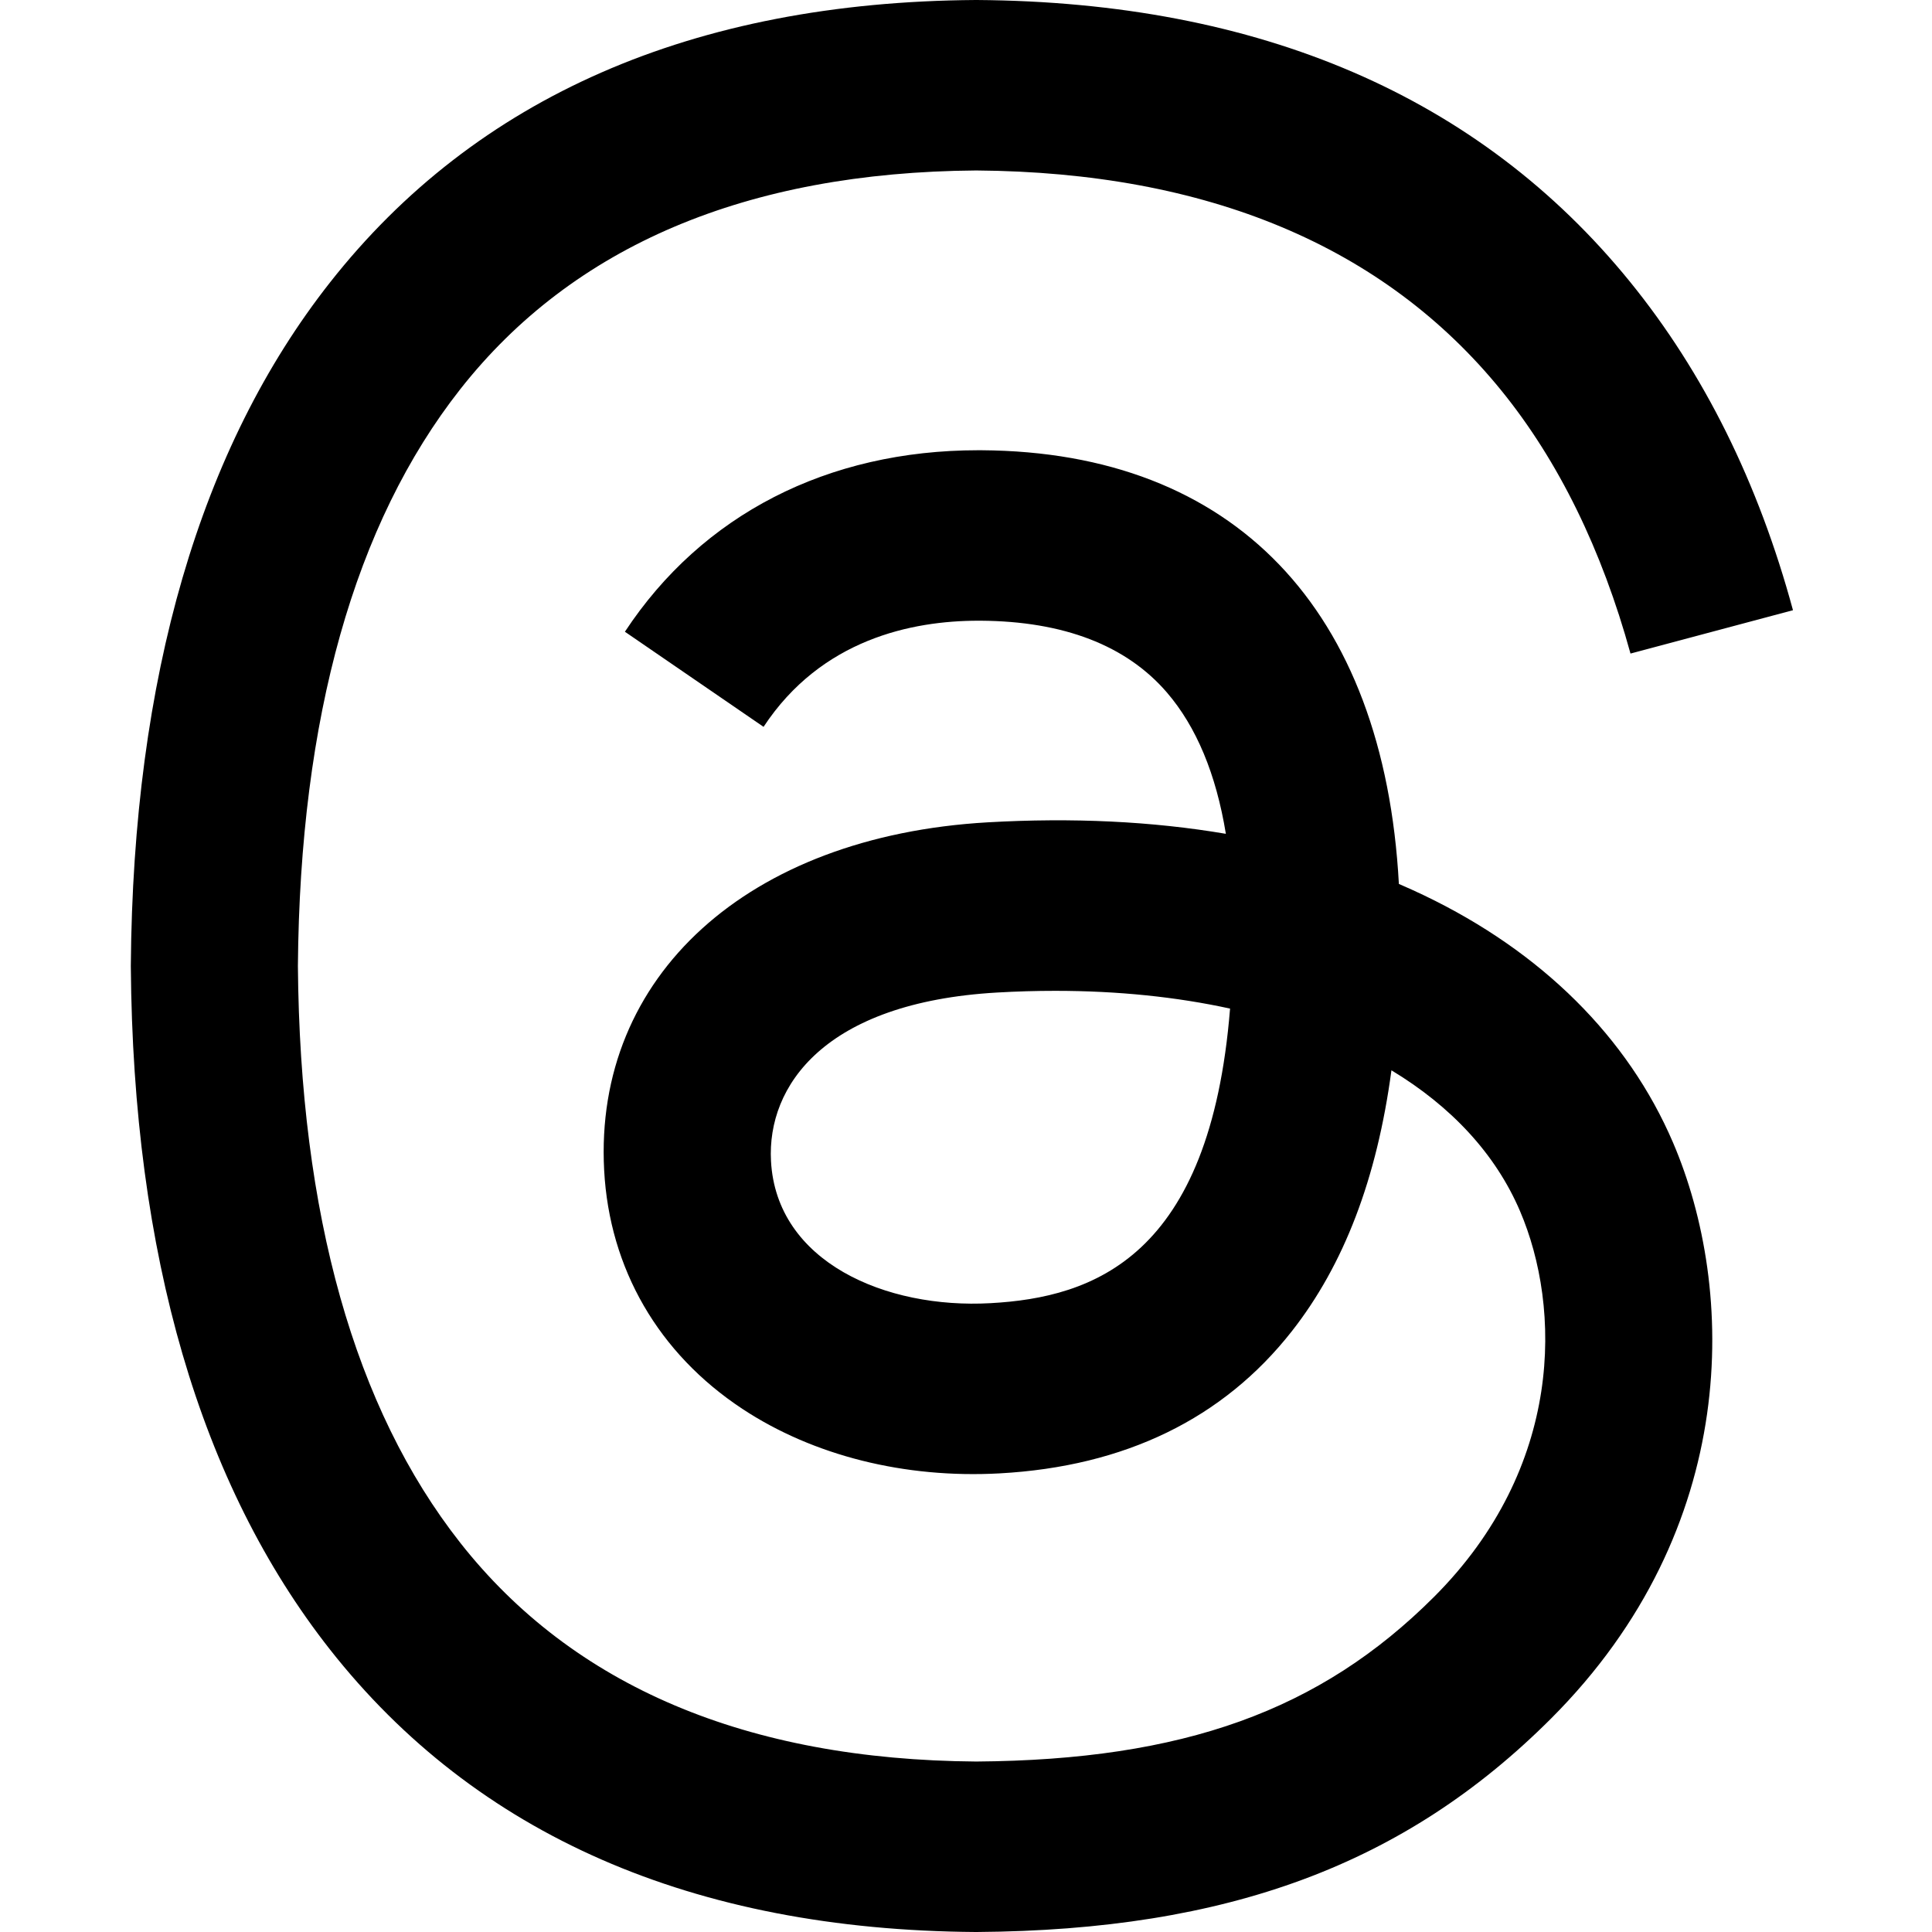
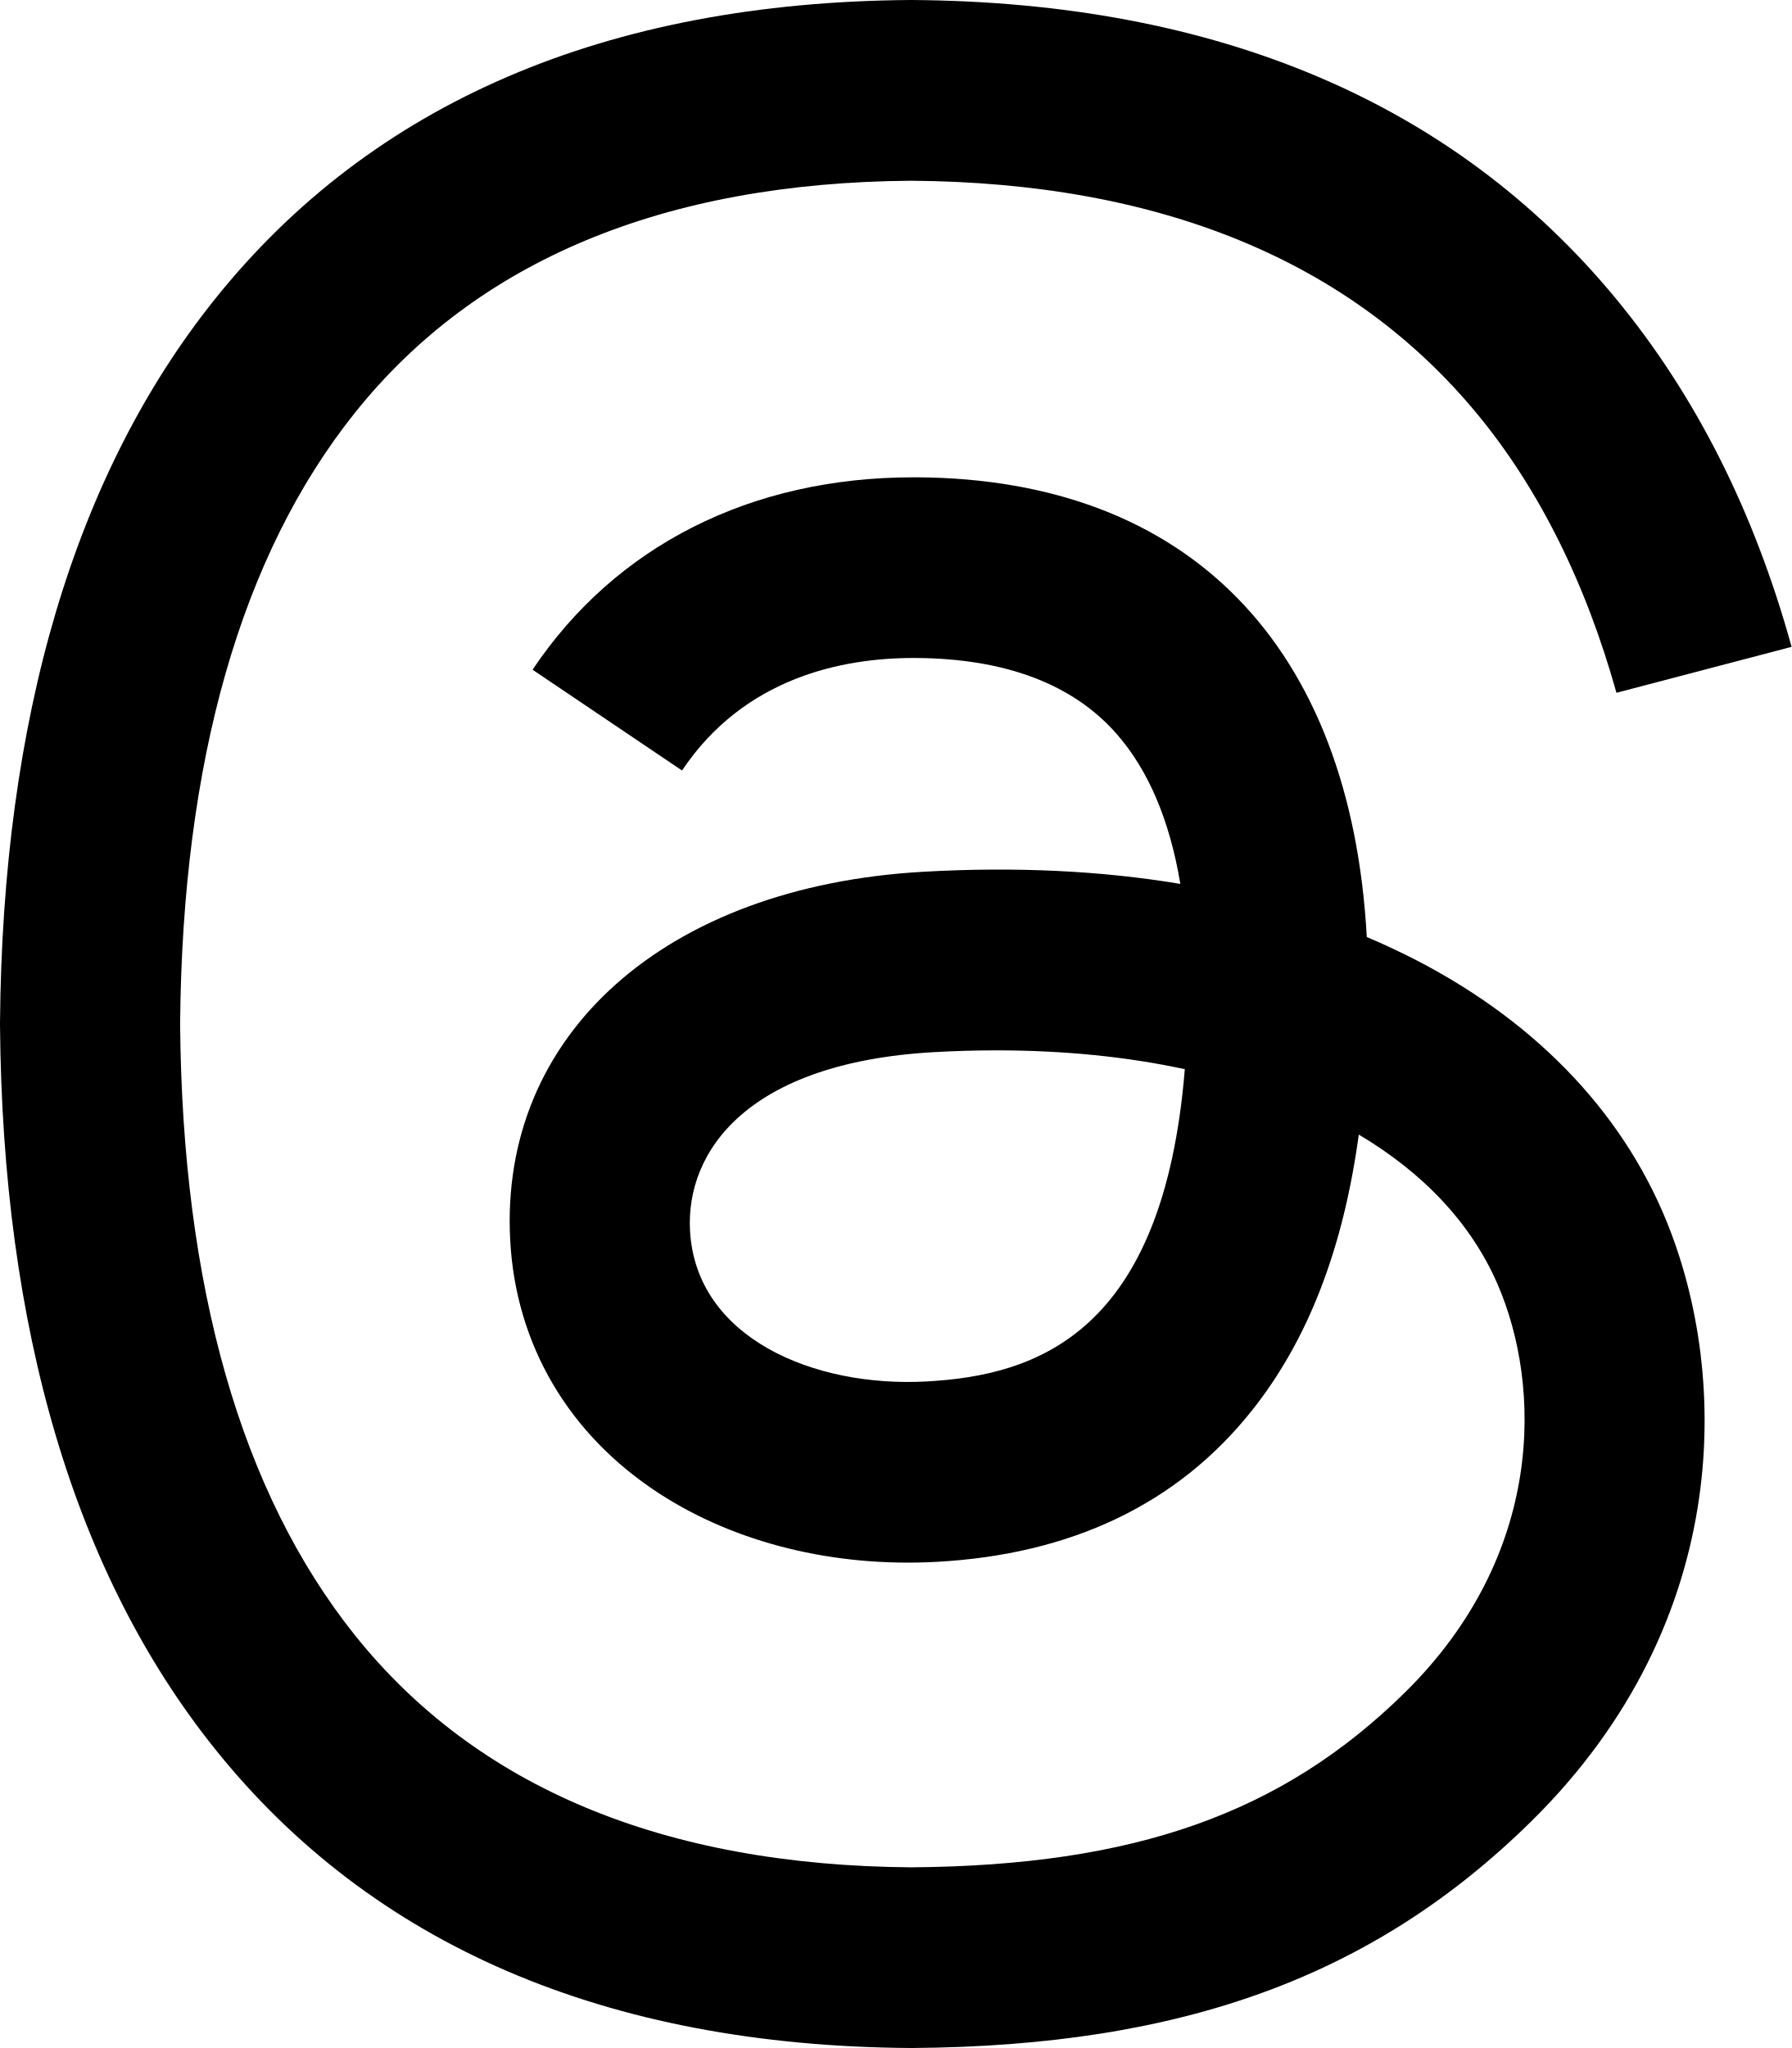
- <svg xmlns="http://www.w3.org/2000/svg" color="currentColor" aria-label="Threads" viewBox="0 0 192 192">
-   <path class="x19hqcy" d="M141.537 88.988C140.71 88.592 139.87 88.21 139.019 87.845C137.537 60.538 122.616 44.905 97.562 44.745C97.448 44.744 97.335 44.744 97.222 44.744C82.236 44.744 69.773 51.141 62.102 62.781L75.881 72.233C81.612 63.538 90.605 61.685 97.229 61.685C97.305 61.685 97.382 61.685 97.458 61.685C105.707 61.738 111.932 64.137 115.961 68.814C118.893 72.219 120.854 76.925 121.825 82.864C114.511 81.621 106.601 81.239 98.145 81.723C74.325 83.095 59.011 96.988 60.04 116.292C60.562 126.084 65.44 134.508 73.775 140.011C80.822 144.663 89.899 146.938 99.332 146.423C111.79 145.74 121.563 140.987 128.381 132.296C133.559 125.696 136.834 117.143 138.28 106.366C144.217 109.949 148.617 114.664 151.047 120.332C155.179 129.967 155.42 145.8 142.501 158.708C131.182 170.016 117.576 174.908 97.013 175.059C74.204 174.89 56.954 167.575 45.738 153.317C35.236 139.966 29.808 120.682 29.605 96C29.808 71.318 35.236 52.034 45.738 38.683C56.954 24.425 74.204 17.11 97.013 16.941C119.988 17.111 137.539 24.461 149.184 38.788C154.894 45.814 159.199 54.649 162.037 64.95L178.184 60.642C174.744 47.962 169.331 37.036 161.965 27.974C147.036 9.607 125.202 0.195 97.07 0H96.957C68.882 0.194 47.292 9.642 32.788 28.079C19.882 44.486 13.224 67.316 13.001 95.933L13 96L13.001 96.067C13.224 124.684 19.882 147.514 32.788 163.921C47.292 182.358 68.882 191.806 96.957 192H97.07C122.03 191.827 139.624 185.292 154.118 170.811C173.081 151.866 172.51 128.119 166.26 113.541C161.776 103.087 153.227 94.596 141.537 88.988ZM98.441 129.507C88.001 130.095 77.154 125.409 76.62 115.372C76.223 107.93 81.916 99.626 99.081 98.637C101.047 98.523 102.976 98.468 104.871 98.468C111.106 98.468 116.939 99.074 122.242 100.233C120.264 124.935 108.662 128.946 98.441 129.507Z" />
+ <svg xmlns="http://www.w3.org/2000/svg" width="28" height="32" viewBox="0 0 28 32" fill="none">
+   <path d="M21.788 14.832C21.648 14.765 21.506 14.702 21.361 14.641C21.11 10.09 18.581 7.484 14.334 7.458C14.315 7.458 14.296 7.458 14.276 7.458C11.736 7.458 9.623 8.524 8.323 10.464L10.659 12.039C11.63 10.59 13.155 10.281 14.277 10.281C14.29 10.281 14.303 10.281 14.316 10.281C15.715 10.29 16.77 10.69 17.453 11.469C17.95 12.037 18.282 12.821 18.447 13.811C17.207 13.604 15.866 13.54 14.433 13.621C10.395 13.849 7.799 16.165 7.974 19.382C8.062 21.014 8.889 22.418 10.302 23.335C11.496 24.111 13.035 24.49 14.634 24.404C16.746 24.29 18.402 23.498 19.558 22.049C20.436 20.95 20.991 19.524 21.236 17.728C22.242 18.325 22.988 19.111 23.4 20.055C24.101 21.661 24.141 24.3 21.951 26.451C20.033 28.336 17.727 29.151 14.241 29.177C10.375 29.148 7.451 27.929 5.549 25.553C3.769 23.328 2.849 20.114 2.815 16C2.849 11.886 3.769 8.672 5.549 6.447C7.451 4.071 10.374 2.852 14.241 2.824C18.135 2.852 21.11 4.077 23.084 6.465C24.052 7.636 24.782 9.108 25.263 10.825L28 10.107C27.417 7.994 26.499 6.173 25.251 4.662C22.72 1.601 19.019 0.033 14.25 0H14.231C9.472 0.033 5.813 1.607 3.354 4.68C1.167 7.415 0.038 11.219 0 15.989L0 16L0 16.011C0.038 20.781 1.167 24.586 3.354 27.32C5.813 30.393 9.472 31.968 14.231 32H14.25C18.482 31.971 21.464 30.882 23.921 28.469C27.135 25.311 27.038 21.353 25.979 18.924C25.219 17.181 23.77 15.766 21.788 14.832ZM14.483 21.585C12.713 21.683 10.875 20.902 10.784 19.229C10.717 17.988 11.682 16.605 14.591 16.44C14.925 16.421 15.252 16.412 15.573 16.412C16.63 16.412 17.619 16.512 18.517 16.706C18.182 20.823 16.215 21.491 14.483 21.585Z" fill="currentColor" />
</svg>
